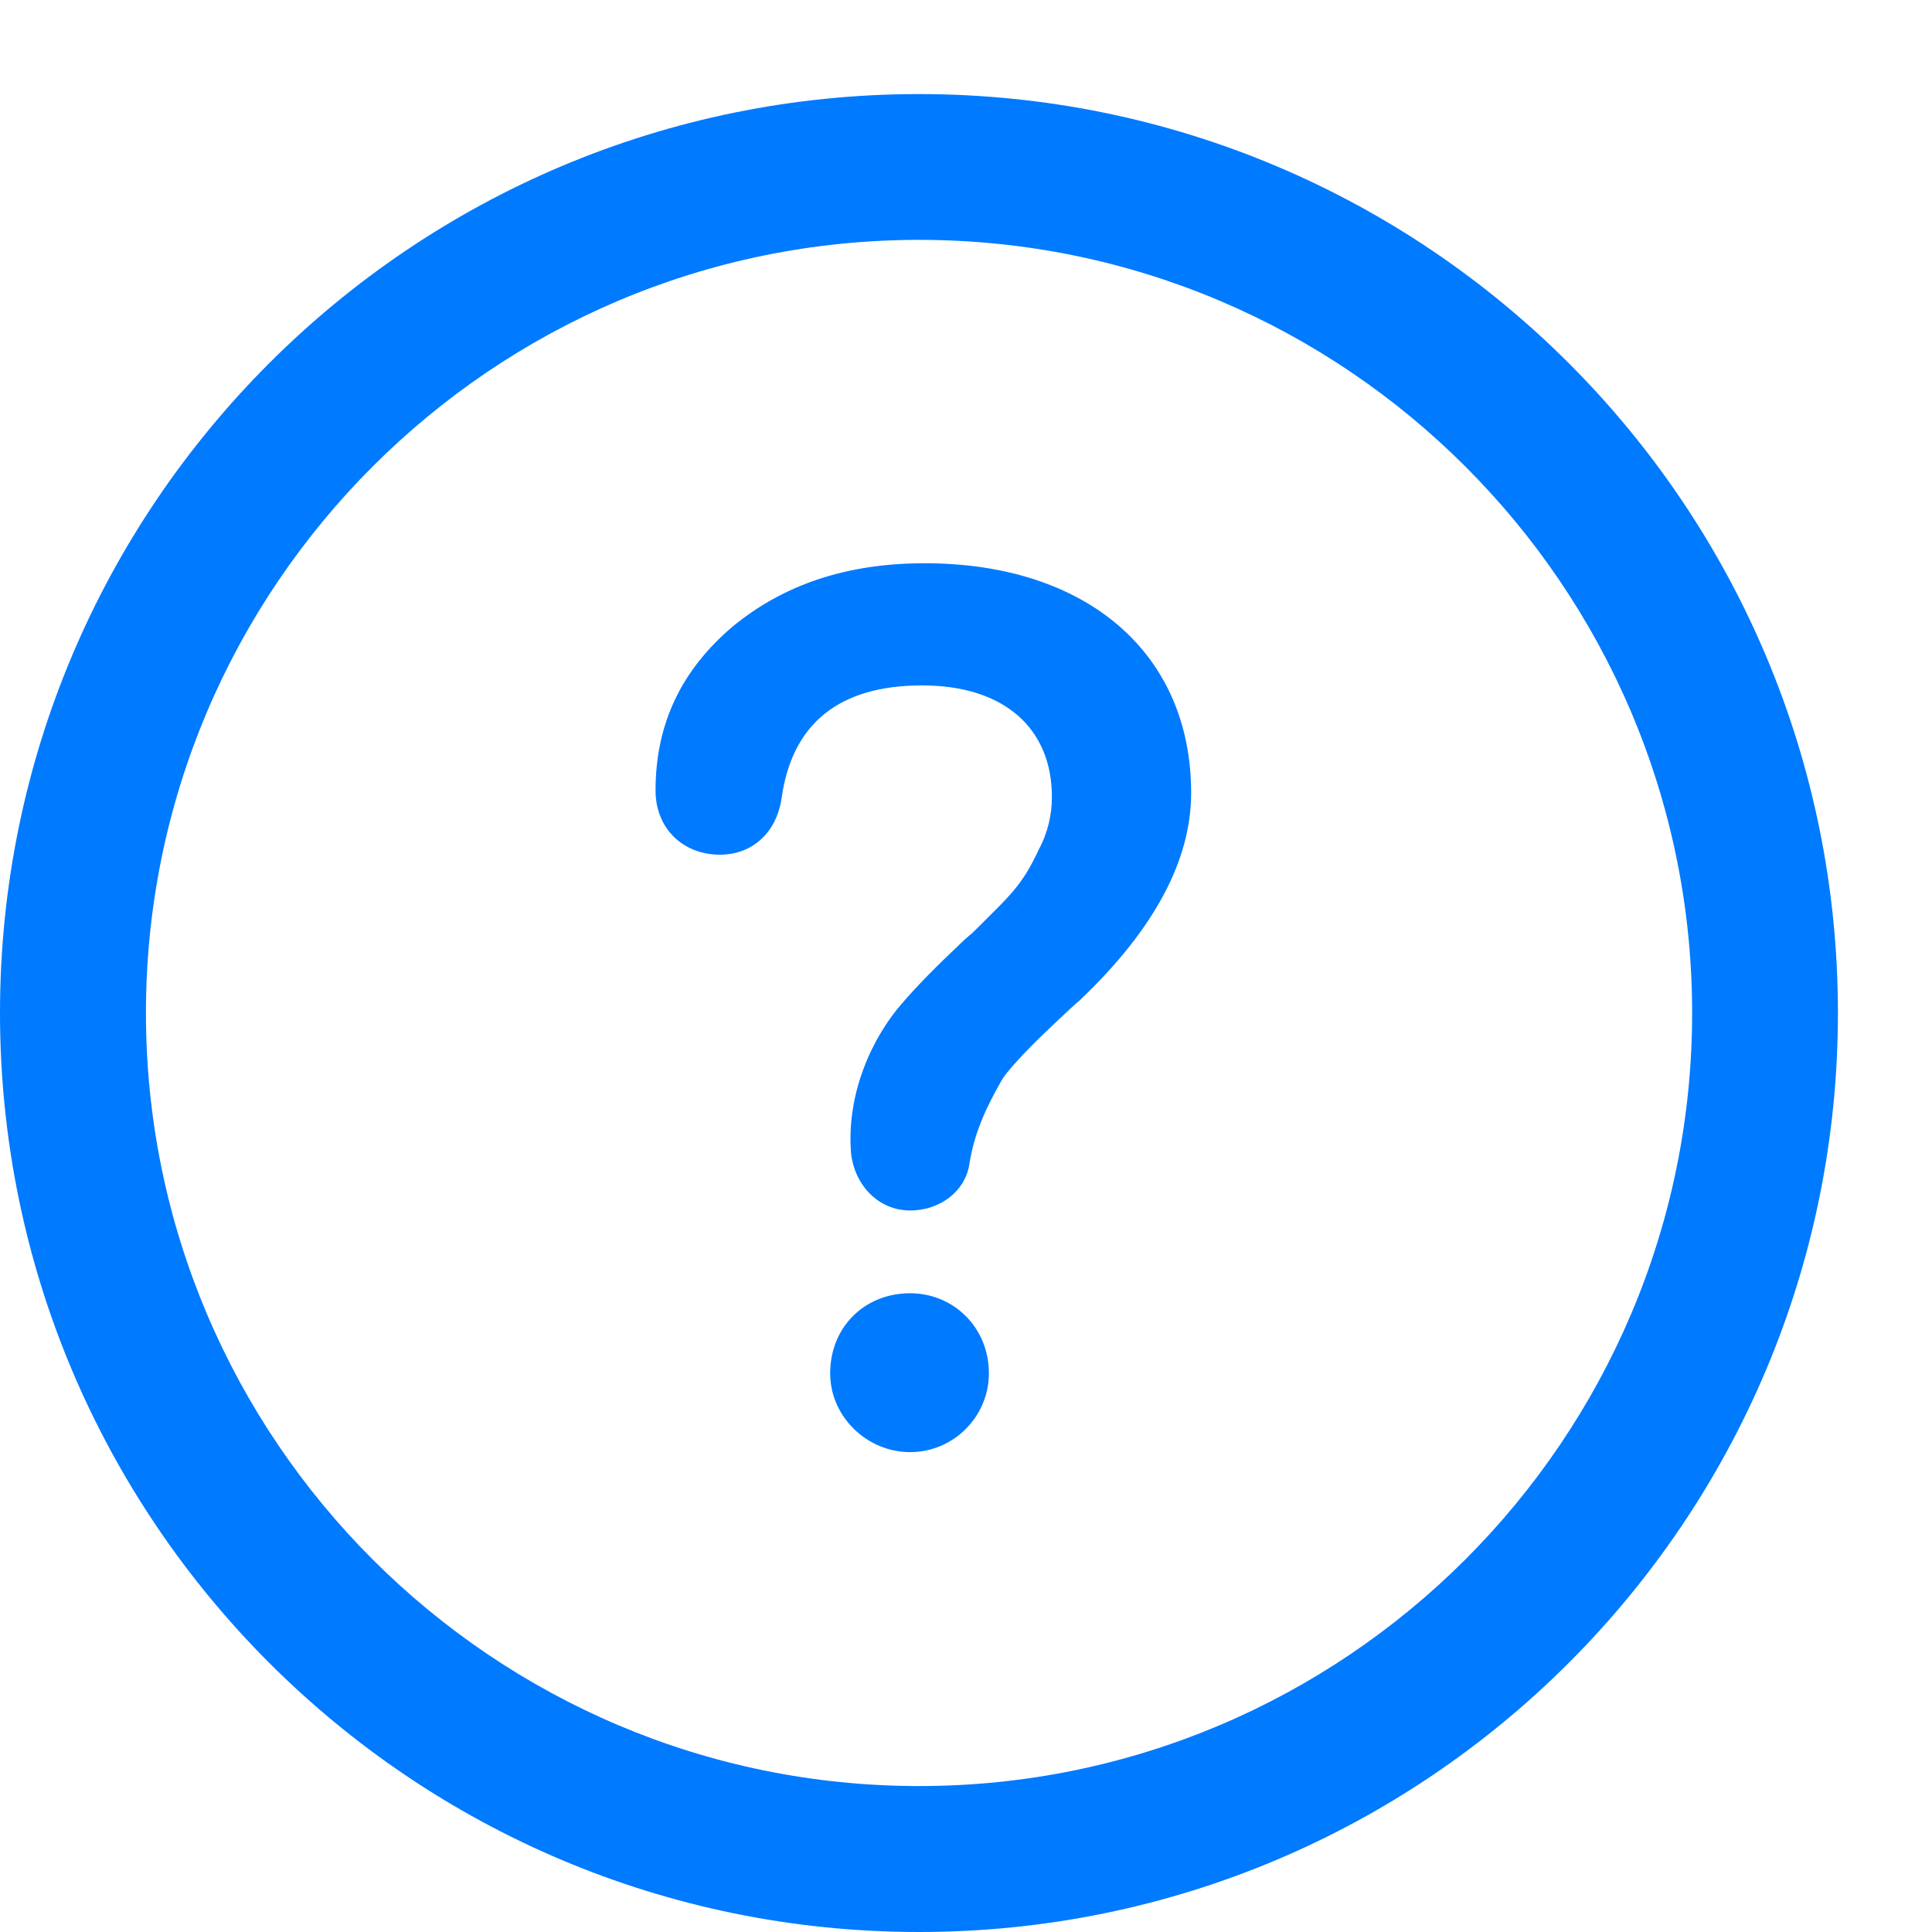
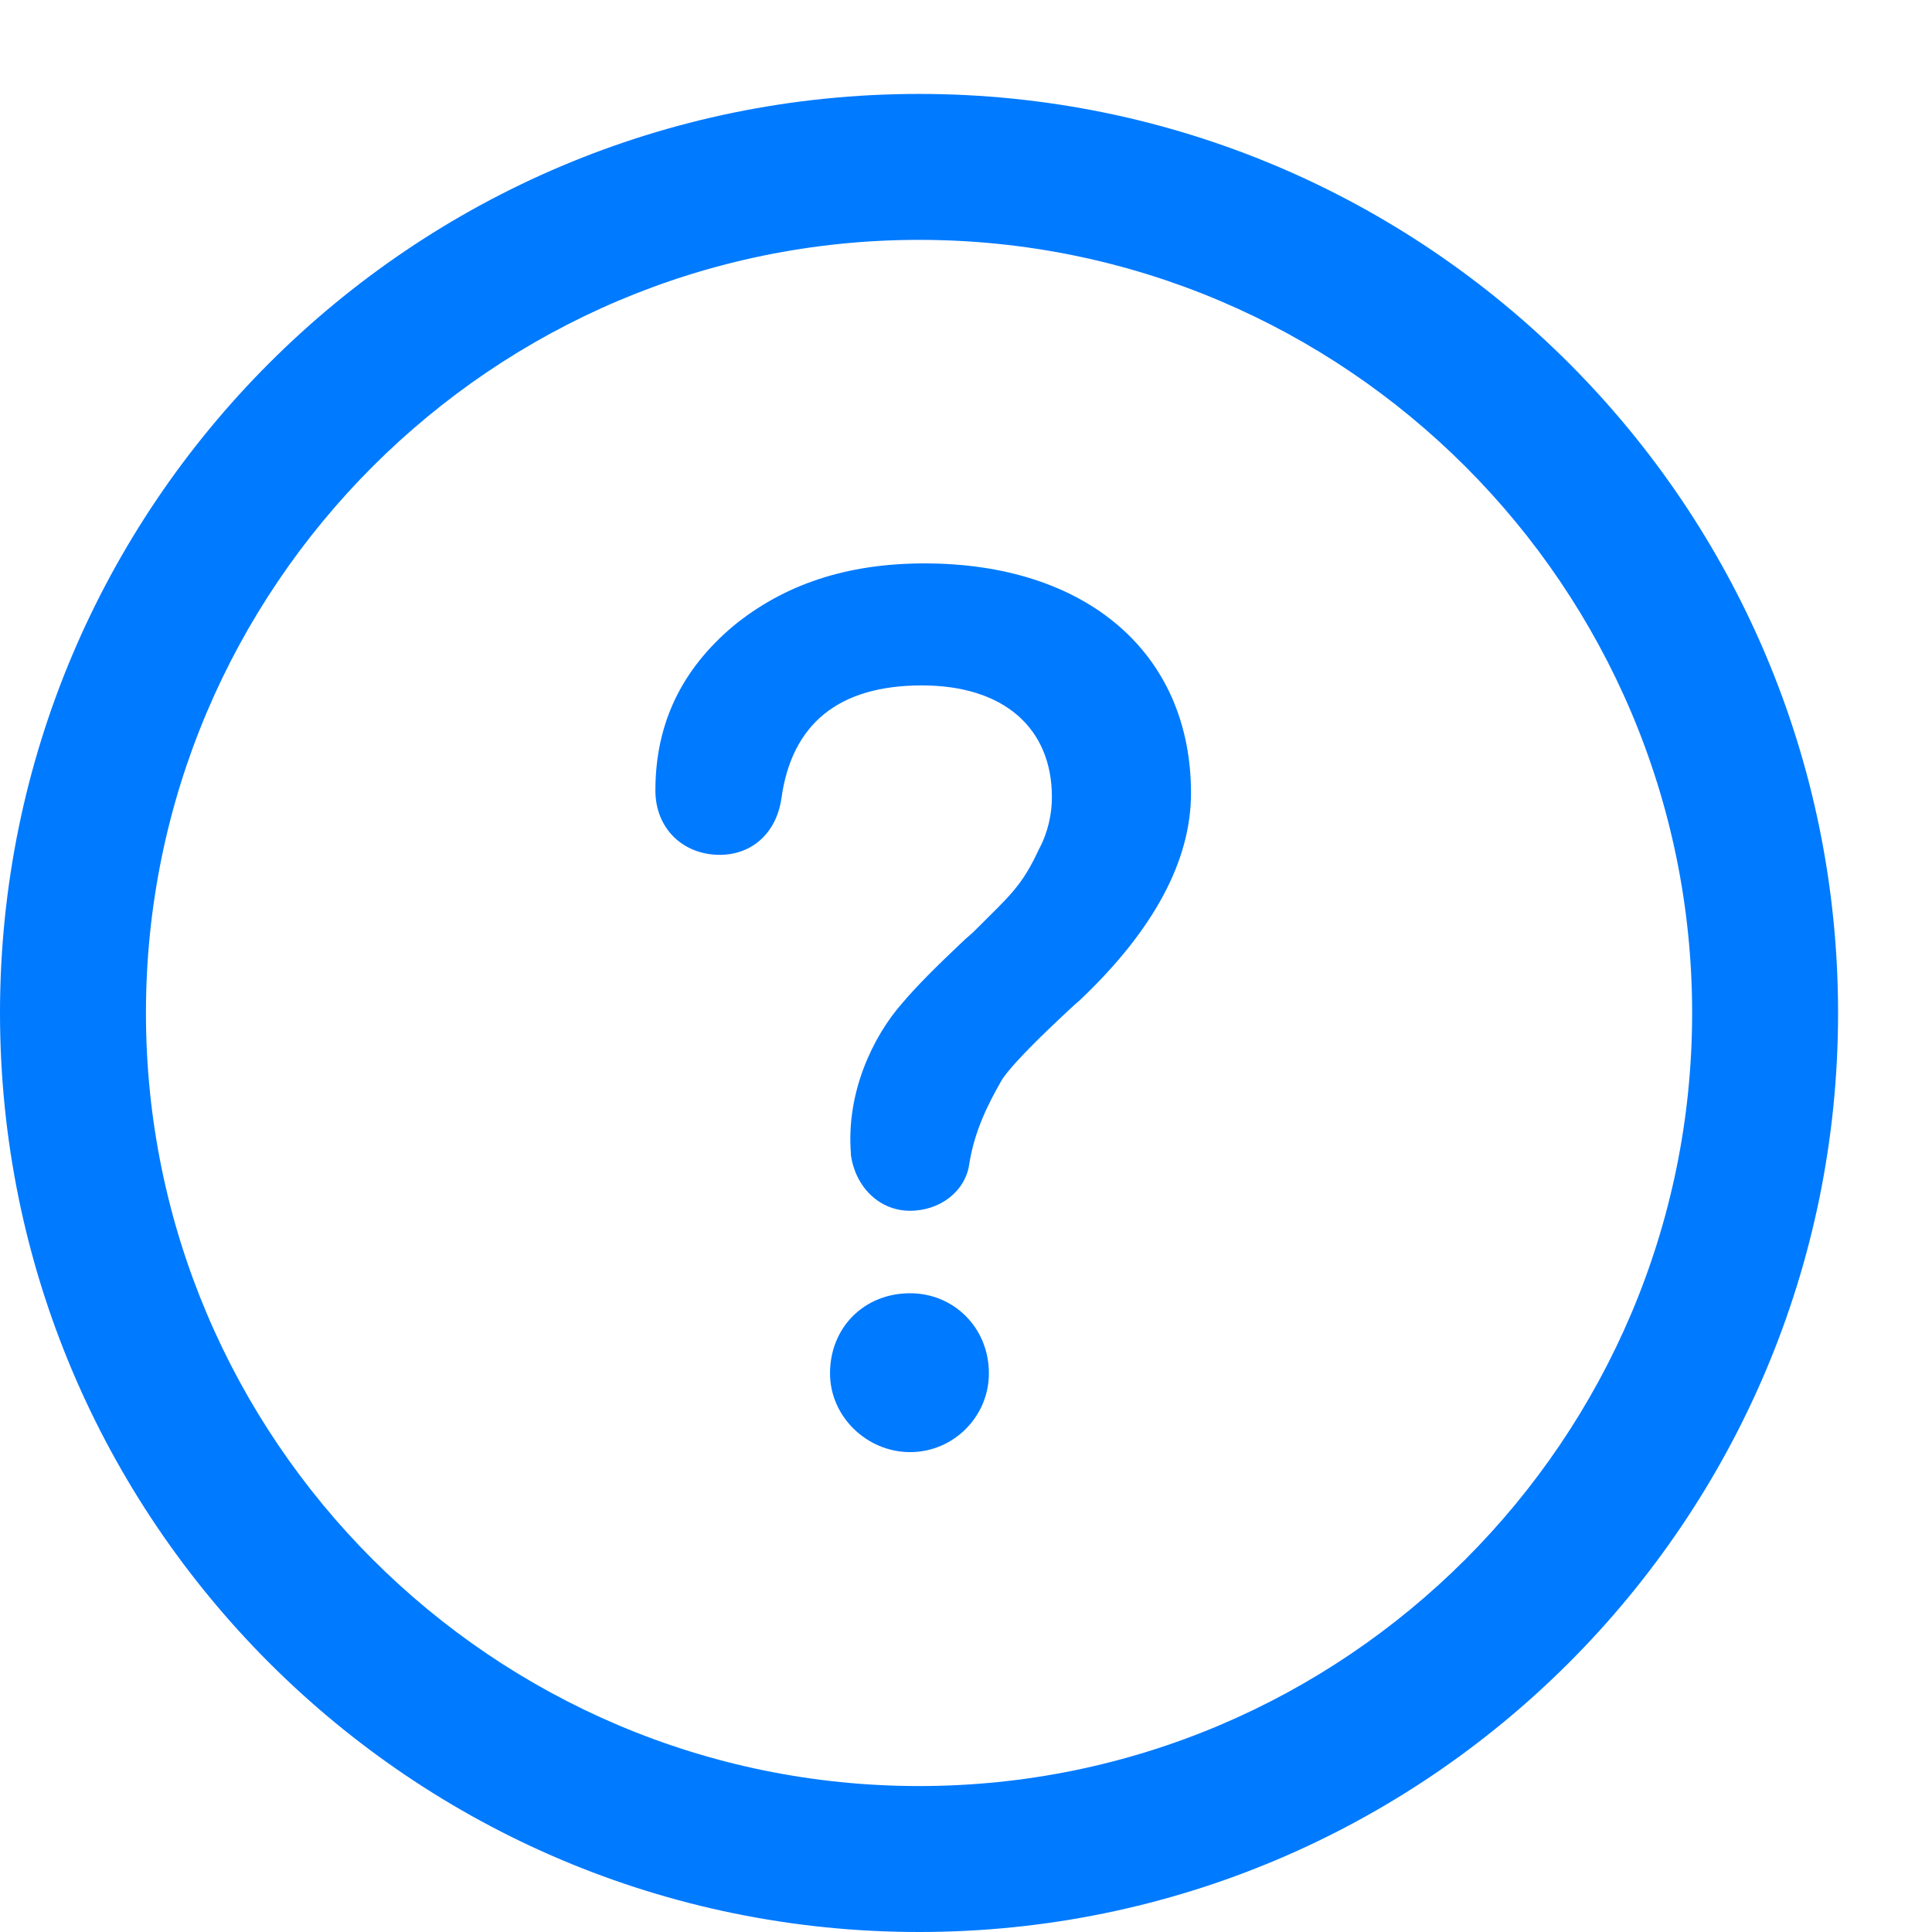
- <svg xmlns="http://www.w3.org/2000/svg" width="13px" height="13px" viewBox="0 0 13 13" version="1.1">
-   <defs />
-   <g id="Desktop" stroke="none" stroke-width="1" fill="none" fill-rule="evenodd">
-     <g id="11B" transform="translate(-268, -822)" fill="#007AFF">
-       <g id="Help" transform="translate(268, 822)">
-         <path d="M6.184,12.018 C3.315,12.018 0.982,9.685 0.982,6.816 C0.982,3.948 3.315,1.614 6.184,1.614 C9.052,1.614 11.386,3.948 11.386,6.816 C11.386,9.685 9.052,12.018 6.184,12.018 M6.184,0.633 C2.769,0.633 8.59788634e-06,3.401 8.59788634e-06,6.816 C8.59788634e-06,10.232 2.769,13 6.184,13 C9.599,13 12.367,10.232 12.367,6.816 C12.367,3.401 9.599,0.633 6.184,0.633" id="Fill-1" />
-         <path d="M6.124,8.702 C6.416,8.702 6.654,8.932 6.654,9.241 C6.654,9.532 6.416,9.771 6.124,9.771 C5.833,9.771 5.586,9.532 5.586,9.241 C5.586,8.932 5.815,8.702 6.124,8.702 M5.727,7.765 C5.692,7.35 5.877,6.97 6.071,6.75 C6.169,6.635 6.301,6.502 6.469,6.343 C6.504,6.308 6.531,6.29 6.557,6.264 C6.796,6.025 6.875,5.963 6.99,5.716 C7.052,5.601 7.078,5.478 7.078,5.363 C7.078,4.903 6.76,4.612 6.204,4.612 C5.647,4.612 5.329,4.868 5.259,5.372 C5.223,5.61 5.056,5.751 4.844,5.751 C4.596,5.751 4.411,5.575 4.411,5.319 C4.411,4.868 4.587,4.506 4.932,4.214 C5.276,3.932 5.7,3.79 6.222,3.79 C7.308,3.79 8.015,4.391 8.015,5.336 C8.015,5.787 7.767,6.255 7.264,6.732 C7.22,6.767 7.008,6.97 6.972,7.006 C6.928,7.05 6.769,7.209 6.734,7.28 C6.654,7.421 6.557,7.606 6.522,7.836 C6.495,8.013 6.328,8.145 6.124,8.145 C5.912,8.145 5.753,7.977 5.727,7.765" id="Fill-4" />
-       </g>
-     </g>
+ <svg xmlns="http://www.w3.org/2000/svg" height="13" viewBox="0 0 13 13" width="13">
+   <g fill="#007aff" fill-rule="evenodd">
+     <path d="m6.184 12.018c-2.869 0-5.202-2.334-5.202-5.202 0-2.869 2.334-5.202 5.202-5.202 2.868 0 5.202 2.334 5.202 5.202 0 2.868-2.334 5.202-5.202 5.202m0-11.386c-3.415 0-6.184 2.769-6.184 6.184 0 3.415 2.769 6.184 6.184 6.184 3.415 0 6.184-2.769 6.184-6.184 0-3.415-2.769-6.184-6.184-6.184" />
+     <path d="m6.124 8.702c.292 0 .53.23.53.539 0 .292-.239.53-.53.53s-.539-.239-.539-.53c0-.309.23-.539.539-.539m-.398-.936c-.035-.415.15-.795.345-1.016.097-.115.23-.247.398-.406.035-.035.062-.053.088-.08.239-.239.318-.3.433-.548.062-.115.088-.239.088-.353 0-.459-.318-.751-.875-.751-.557 0-.875.256-.945.76-.035.239-.203.38-.415.38-.247 0-.433-.177-.433-.433 0-.451.177-.813.521-1.104.344-.283.768-.424 1.29-.424 1.087 0 1.793.601 1.793 1.546 0 .451-.247.919-.751 1.396-.044.035-.256.238-.291.274-.044.044-.203.203-.239.274-.08.141-.177.327-.212.557-.027.177-.194.309-.398.309-.212 0-.371-.168-.398-.38" />
  </g>
</svg>
